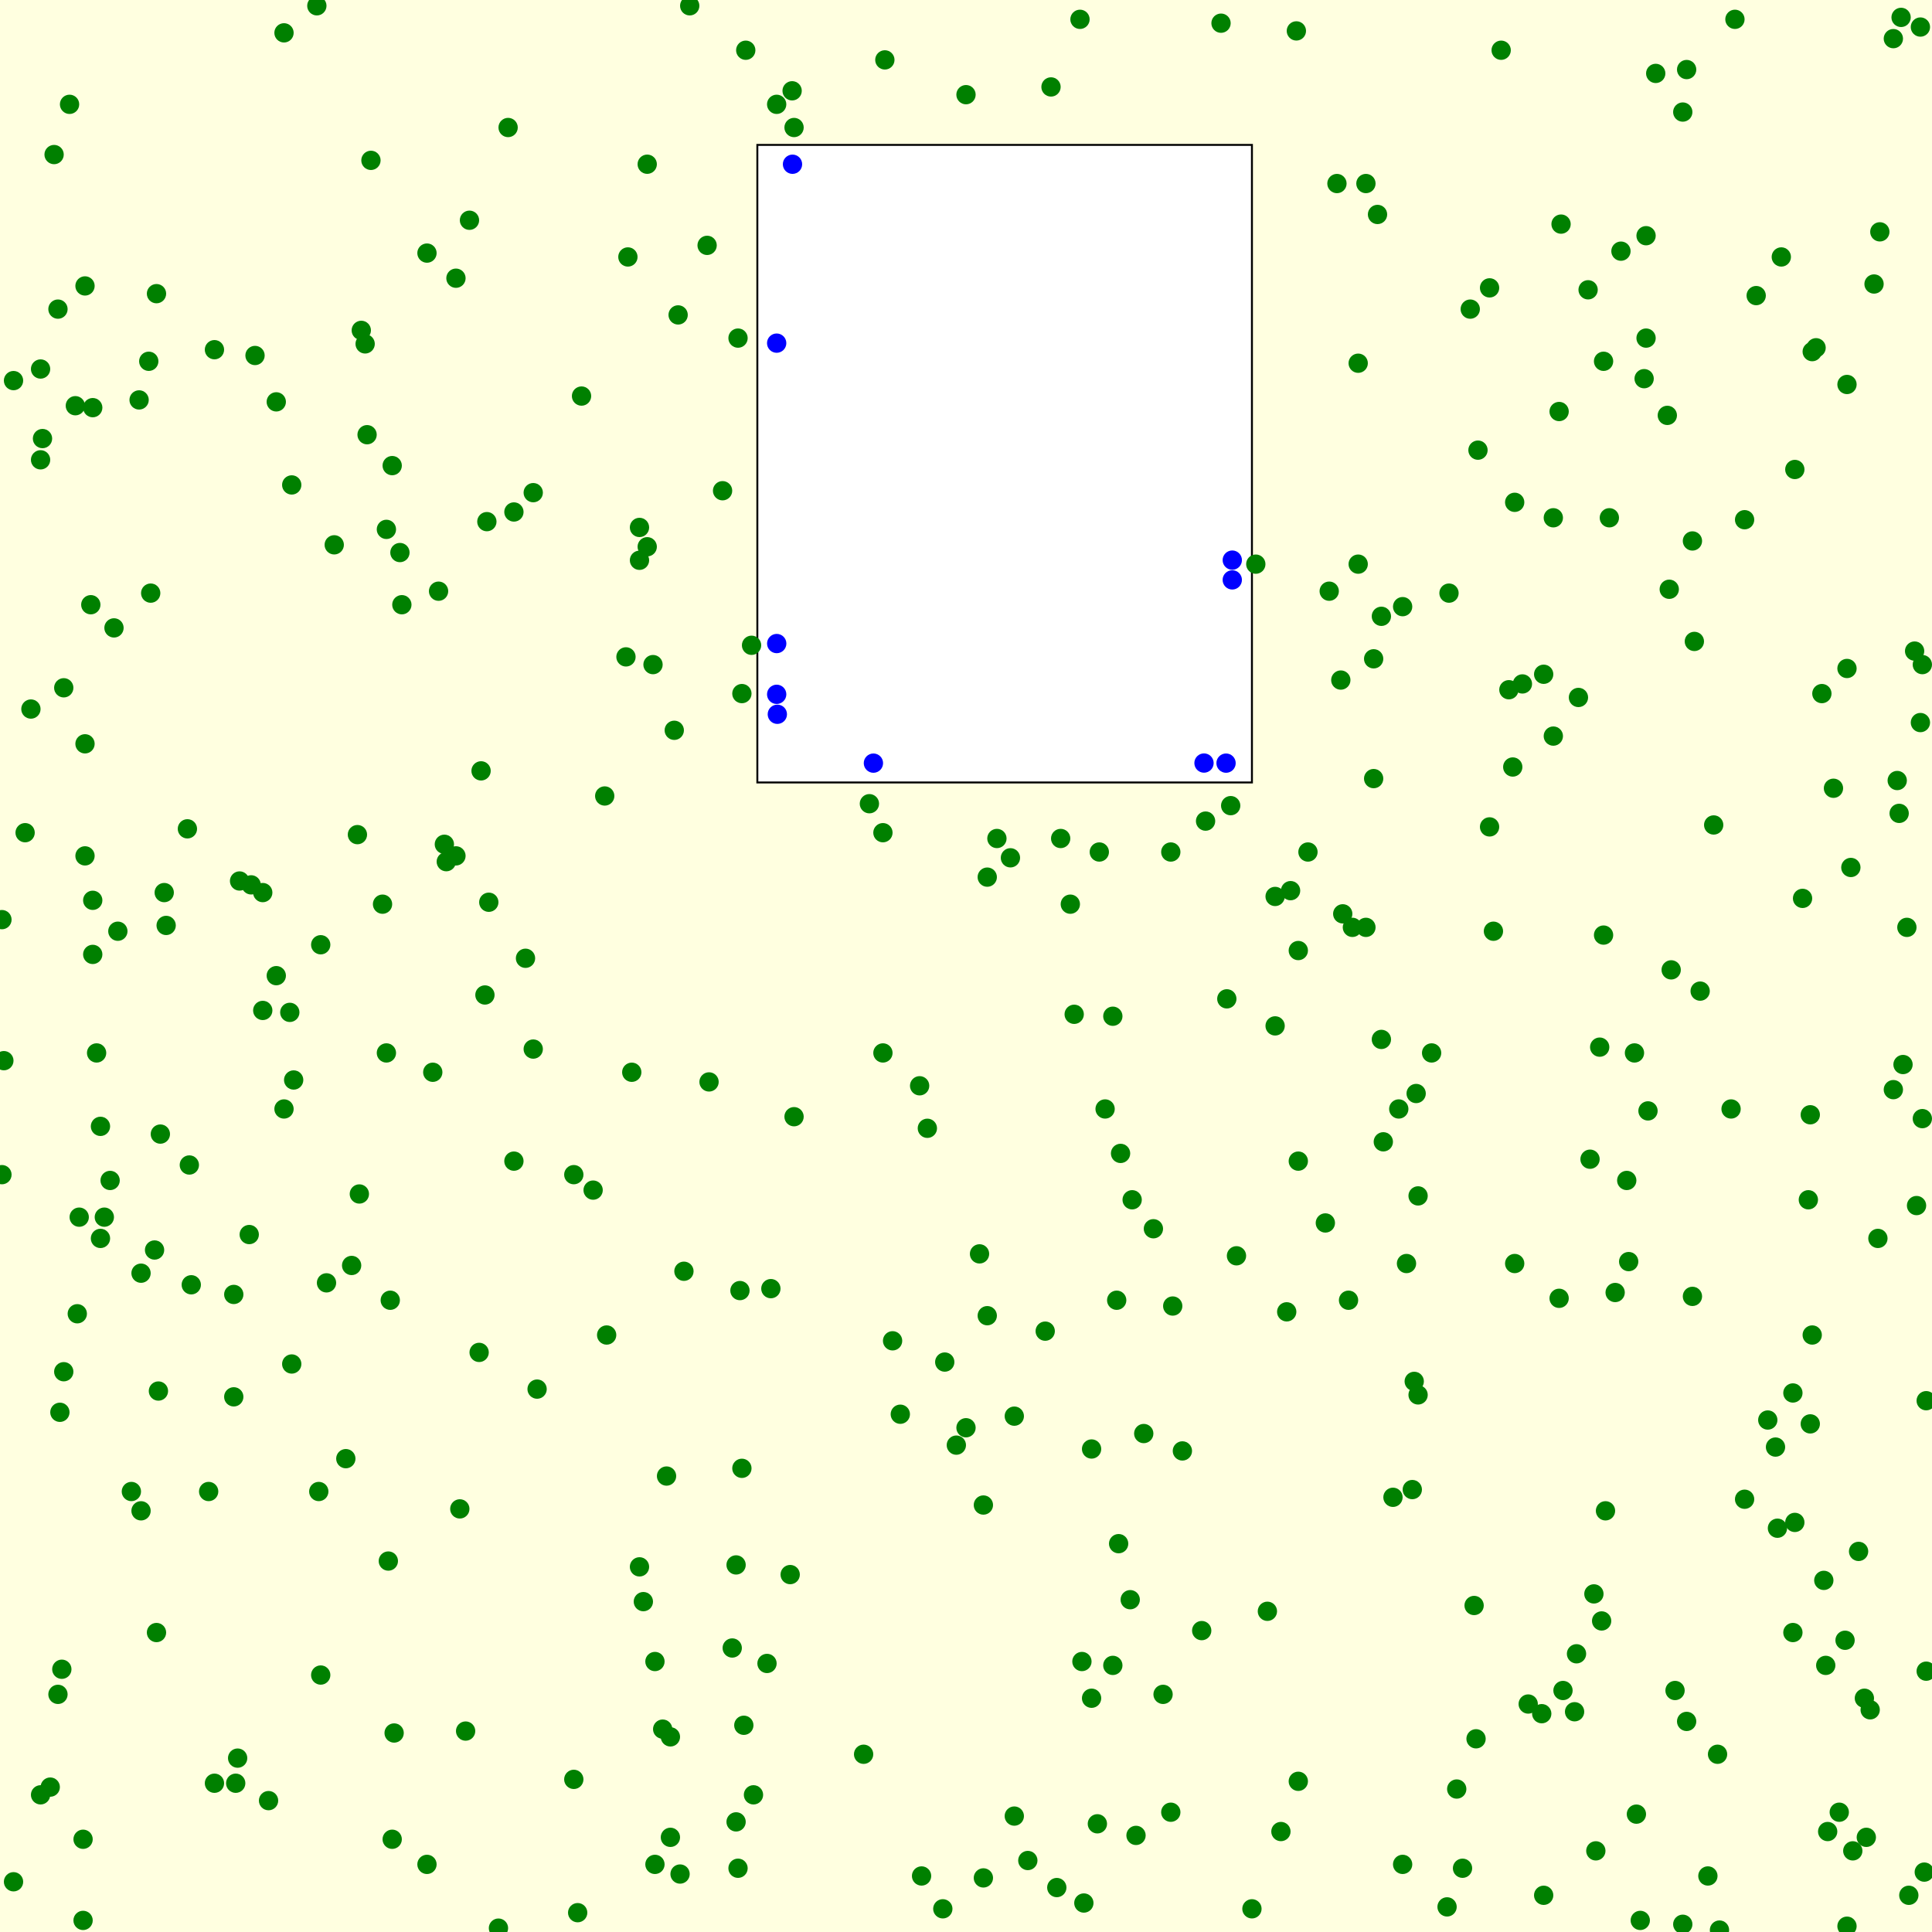
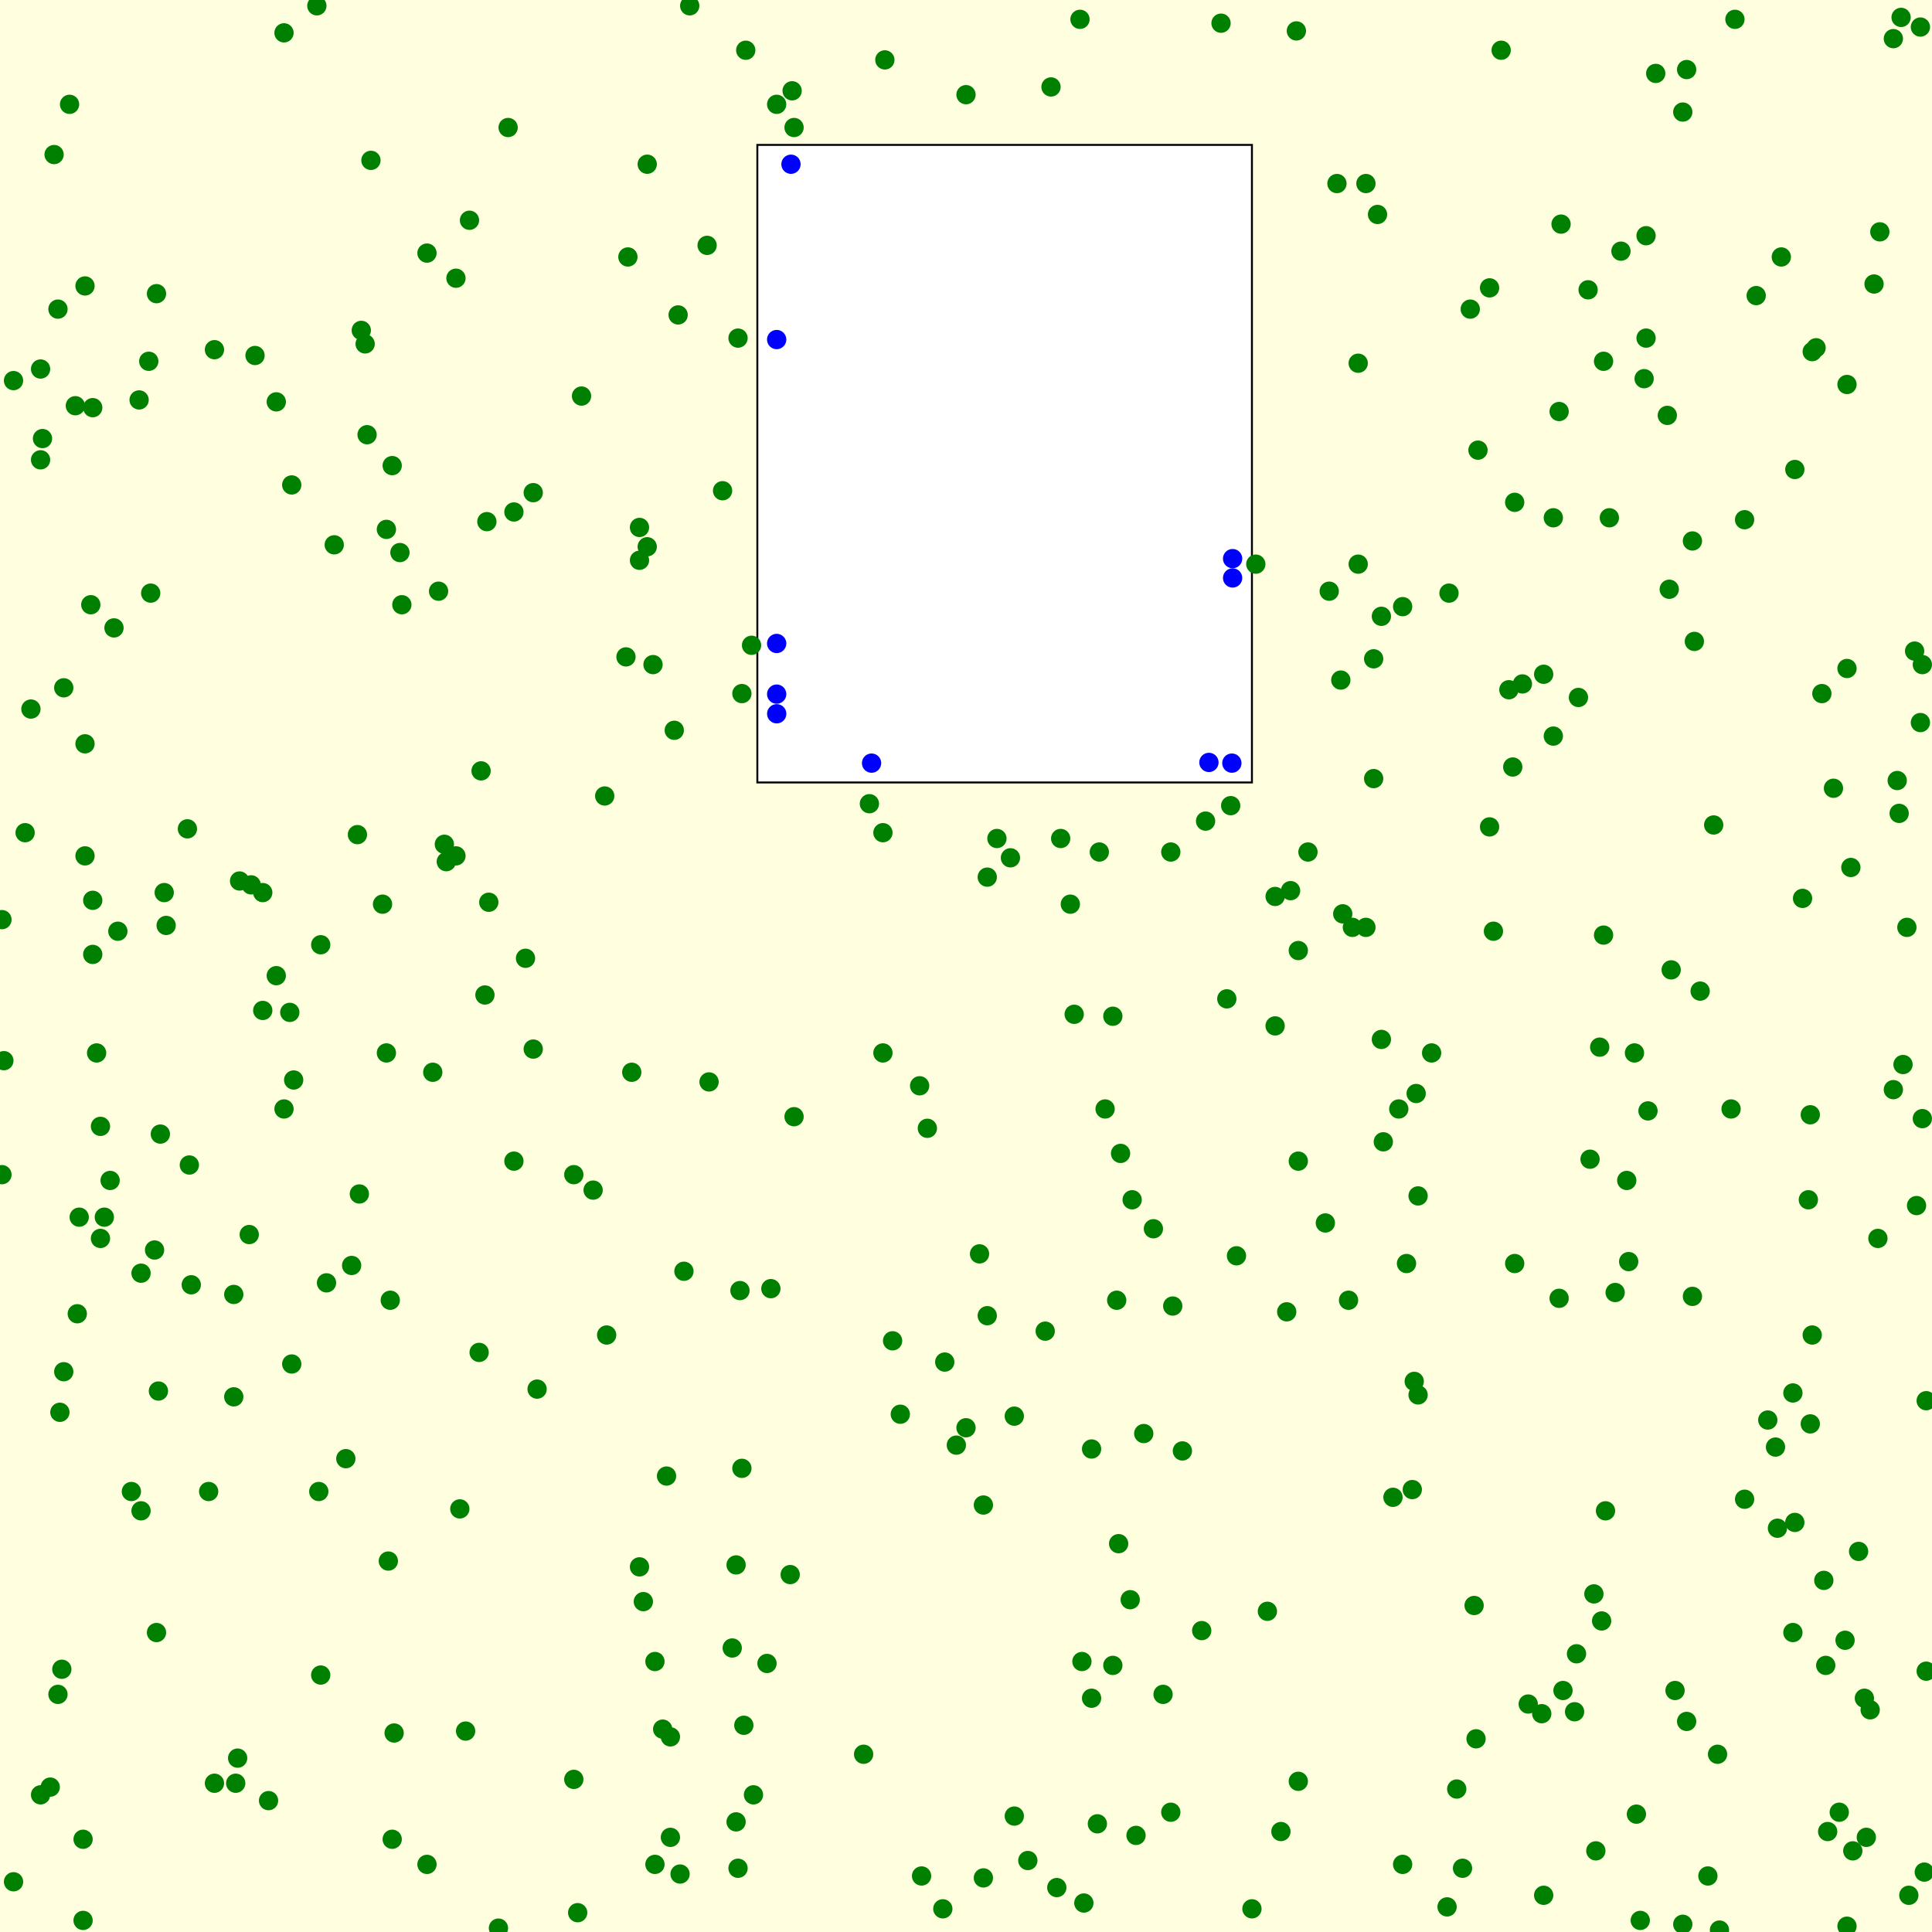
<svg xmlns="http://www.w3.org/2000/svg" viewBox="0 0 1000 1000">
  <rect x="0" y="0" width="1000" height="1000" fill="lightyellow" stroke="none " />
  <rect x="392" y="75" width="256" height="330" fill="white" stroke="black " />
  <circle cx="873" cy="891" r="5" fill="green" stroke="none" />
  <circle cx="920" cy="791" r="5" fill="green" stroke="none" />
  <circle cx="227" cy="306" r="5" fill="green" stroke="none" />
  <circle cx="955" cy="849" r="5" fill="green" stroke="none" />
  <circle cx="734" cy="619" r="5" fill="green" stroke="none" />
  <circle cx="276" cy="543" r="5" fill="green" stroke="none" />
  <circle cx="561" cy="985" r="5" fill="green" stroke="none" />
  <circle cx="707" cy="480" r="5" fill="green" stroke="none" />
  <circle cx="331" cy="273" r="5" fill="green" stroke="none" />
  <circle cx="560" cy="860" r="5" fill="green" stroke="none" />
  <circle cx="241" cy="896" r="5" fill="green" stroke="none" />
  <circle cx="783" cy="397" r="5" fill="green" stroke="none" />
  <circle cx="179" cy="755" r="5" fill="green" stroke="none" />
  <circle cx="152" cy="559" r="5" fill="green" stroke="none" />
  <circle cx="374" cy="254" r="5" fill="green" stroke="none" />
  <circle cx="73" cy="782" r="5" fill="green" stroke="none" />
  <circle cx="635" cy="517" r="5" fill="green" stroke="none" />
  <circle cx="81" cy="845" r="5" fill="green" stroke="none" />
  <circle cx="77" cy="187" r="5" fill="green" stroke="none" />
  <circle cx="339" cy="860" r="5" fill="green" stroke="none" />
  <circle cx="586" cy="621" r="5" fill="green" stroke="none" />
  <circle cx="169" cy="664" r="5" fill="green" stroke="none" />
  <circle cx="31" cy="731" r="5" fill="green" stroke="none" />
  <circle cx="804" cy="381" r="5" fill="green" stroke="none" />
  <circle cx="129" cy="639" r="5" fill="green" stroke="none" />
  <circle cx="397" cy="861" r="5" fill="green" stroke="none" />
  <circle cx="327" cy="555" r="5" fill="green" stroke="none" />
  <circle cx="525" cy="940" r="5" fill="green" stroke="none" />
  <circle cx="68" cy="772" r="5" fill="green" stroke="none" />
  <circle cx="733" cy="566" r="5" fill="green" stroke="none" />
  <circle cx="943" cy="359" r="5" fill="green" stroke="none" />
  <circle cx="523" cy="444" r="5" fill="green" stroke="none" />
  <circle cx="7" cy="974" r="5" fill="green" stroke="none" />
  <circle cx="890" cy="999" r="5" fill="green" stroke="none" />
  <circle cx="980" cy="564" r="5" fill="green" stroke="none" />
  <circle cx="108" cy="772" r="5" fill="green" stroke="none" />
  <circle cx="711" cy="403" r="5" fill="green" stroke="none" />
  <circle cx="477" cy="971" r="5" fill="green" stroke="none" />
  <circle cx="2" cy="549" r="5" fill="green" stroke="none" />
  <circle cx="301" cy="205" r="5" fill="green" stroke="none" />
  <circle cx="357" cy="3" r="5" fill="green" stroke="none" />
  <circle cx="325" cy="133" r="5" fill="green" stroke="none" />
  <circle cx="576" cy="862" r="5" fill="green" stroke="none" />
  <circle cx="580" cy="597" r="5" fill="green" stroke="none" />
  <circle cx="190" cy="225" r="5" fill="green" stroke="none" />
  <circle cx="480" cy="584" r="5" fill="green" stroke="none" />
  <circle cx="85" cy="462" r="5" fill="green" stroke="none" />
  <circle cx="565" cy="879" r="5" fill="green" stroke="none" />
  <circle cx="830" cy="484" r="5" fill="green" stroke="none" />
  <circle cx="749" cy="987" r="5" fill="green" stroke="none" />
  <circle cx="136" cy="523" r="5" fill="green" stroke="none" />
  <circle cx="52" cy="641" r="5" fill="green" stroke="none" />
  <circle cx="121" cy="670" r="5" fill="green" stroke="none" />
  <circle cx="565" cy="750" r="5" fill="green" stroke="none" />
  <circle cx="757" cy="967" r="5" fill="green" stroke="none" />
  <circle cx="30" cy="877" r="5" fill="green" stroke="none" />
  <circle cx="345" cy="764" r="5" fill="green" stroke="none" />
  <circle cx="889" cy="908" r="5" fill="green" stroke="none" />
  <circle cx="495" cy="748" r="5" fill="green" stroke="none" />
  <circle cx="688" cy="306" r="5" fill="green" stroke="none" />
  <circle cx="958" cy="449" r="5" fill="green" stroke="none" />
  <circle cx="606" cy="441" r="5" fill="green" stroke="none" />
  <circle cx="21" cy="238" r="5" fill="green" stroke="none" />
  <circle cx="734" cy="722" r="5" fill="green" stroke="none" />
  <circle cx="938" cy="691" r="5" fill="green" stroke="none" />
  <circle cx="997" cy="725" r="5" fill="green" stroke="none" />
  <circle cx="447" cy="908" r="5" fill="green" stroke="none" />
  <circle cx="13" cy="431" r="5" fill="green" stroke="none" />
  <circle cx="863" cy="215" r="5" fill="green" stroke="none" />
  <circle cx="33" cy="356" r="5" fill="green" stroke="none" />
  <circle cx="532" cy="963" r="5" fill="green" stroke="none" />
  <circle cx="43" cy="952" r="5" fill="green" stroke="none" />
  <circle cx="57" cy="611" r="5" fill="green" stroke="none" />
  <circle cx="937" cy="737" r="5" fill="green" stroke="none" />
  <circle cx="807" cy="672" r="5" fill="green" stroke="none" />
  <circle cx="829" cy="839" r="5" fill="green" stroke="none" />
  <circle cx="43" cy="994" r="5" fill="green" stroke="none" />
  <circle cx="297" cy="608" r="5" fill="green" stroke="none" />
  <circle cx="383" cy="668" r="5" fill="green" stroke="none" />
  <circle cx="842" cy="611" r="5" fill="green" stroke="none" />
  <circle cx="871" cy="58" r="5" fill="green" stroke="none" />
  <circle cx="849" cy="994" r="5" fill="green" stroke="none" />
  <circle cx="871" cy="996" r="5" fill="green" stroke="none" />
  <circle cx="111" cy="181" r="5" fill="green" stroke="none" />
  <circle cx="47" cy="313" r="5" fill="green" stroke="none" />
  <circle cx="339" cy="965" r="5" fill="green" stroke="none" />
  <circle cx="929" cy="788" r="5" fill="green" stroke="none" />
  <circle cx="338" cy="344" r="5" fill="green" stroke="none" />
  <circle cx="203" cy="952" r="5" fill="green" stroke="none" />
  <circle cx="21" cy="191" r="5" fill="green" stroke="none" />
  <circle cx="185" cy="432" r="5" fill="green" stroke="none" />
  <circle cx="541" cy="689" r="5" fill="green" stroke="none" />
  <circle cx="251" cy="515" r="5" fill="green" stroke="none" />
  <circle cx="204" cy="897" r="5" fill="green" stroke="none" />
  <circle cx="200" cy="274" r="5" fill="green" stroke="none" />
  <circle cx="992" cy="624" r="5" fill="green" stroke="none" />
  <circle cx="198" cy="468" r="5" fill="green" stroke="none" />
  <circle cx="807" cy="213" r="5" fill="green" stroke="none" />
  <circle cx="765" cy="233" r="5" fill="green" stroke="none" />
  <circle cx="347" cy="899" r="5" fill="green" stroke="none" />
  <circle cx="122" cy="923" r="5" fill="green" stroke="none" />
  <circle cx="509" cy="972" r="5" fill="green" stroke="none" />
  <circle cx="143" cy="208" r="5" fill="green" stroke="none" />
  <circle cx="799" cy="349" r="5" fill="green" stroke="none" />
  <circle cx="28" cy="80" r="5" fill="green" stroke="none" />
  <circle cx="985" cy="551" r="5" fill="green" stroke="none" />
  <circle cx="48" cy="466" r="5" fill="green" stroke="none" />
  <circle cx="741" cy="545" r="5" fill="green" stroke="none" />
  <circle cx="965" cy="879" r="5" fill="green" stroke="none" />
  <circle cx="399" cy="667" r="5" fill="green" stroke="none" />
  <circle cx="187" cy="171" r="5" fill="green" stroke="none" />
  <circle cx="381" cy="943" r="5" fill="green" stroke="none" />
  <circle cx="568" cy="944" r="5" fill="green" stroke="none" />
  <circle cx="26" cy="925" r="5" fill="green" stroke="none" />
  <circle cx="276" cy="255" r="5" fill="green" stroke="none" />
  <circle cx="351" cy="163" r="5" fill="green" stroke="none" />
  <circle cx="579" cy="799" r="5" fill="green" stroke="none" />
  <circle cx="903" cy="776" r="5" fill="green" stroke="none" />
  <circle cx="791" cy="882" r="5" fill="green" stroke="none" />
  <circle cx="903" cy="269" r="5" fill="green" stroke="none" />
  <circle cx="457" cy="431" r="5" fill="green" stroke="none" />
  <circle cx="151" cy="706" r="5" fill="green" stroke="none" />
  <circle cx="956" cy="346" r="5" fill="green" stroke="none" />
  <circle cx="919" cy="749" r="5" fill="green" stroke="none" />
  <circle cx="968" cy="885" r="5" fill="green" stroke="none" />
  <circle cx="994" cy="14" r="5" fill="green" stroke="none" />
  <circle cx="984" cy="9" r="5" fill="green" stroke="none" />
  <circle cx="248" cy="700" r="5" fill="green" stroke="none" />
  <circle cx="252" cy="270" r="5" fill="green" stroke="none" />
  <circle cx="166" cy="489" r="5" fill="green" stroke="none" />
  <circle cx="86" cy="479" r="5" fill="green" stroke="none" />
  <circle cx="622" cy="844" r="5" fill="green" stroke="none" />
  <circle cx="884" cy="971" r="5" fill="green" stroke="none" />
  <circle cx="500" cy="739" r="5" fill="green" stroke="none" />
  <circle cx="833" cy="268" r="5" fill="green" stroke="none" />
  <circle cx="59" cy="325" r="5" fill="green" stroke="none" />
  <circle cx="511" cy="454" r="5" fill="green" stroke="none" />
  <circle cx="784" cy="260" r="5" fill="green" stroke="none" />
  <circle cx="44" cy="148" r="5" fill="green" stroke="none" />
  <circle cx="703" cy="292" r="5" fill="green" stroke="none" />
  <circle cx="808" cy="116" r="5" fill="green" stroke="none" />
  <circle cx="466" cy="732" r="5" fill="green" stroke="none" />
  <circle cx="22" cy="227" r="5" fill="green" stroke="none" />
  <circle cx="726" cy="314" r="5" fill="green" stroke="none" />
  <circle cx="147" cy="17" r="5" fill="green" stroke="none" />
  <circle cx="48" cy="494" r="5" fill="green" stroke="none" />
  <circle cx="476" cy="562" r="5" fill="green" stroke="none" />
  <circle cx="692" cy="95" r="5" fill="green" stroke="none" />
  <circle cx="876" cy="671" r="5" fill="green" stroke="none" />
  <circle cx="728" cy="654" r="5" fill="green" stroke="none" />
  <circle cx="847" cy="939" r="5" fill="green" stroke="none" />
  <circle cx="940" cy="180" r="5" fill="green" stroke="none" />
  <circle cx="78" cy="307" r="5" fill="green" stroke="none" />
  <circle cx="36" cy="54" r="5" fill="green" stroke="none" />
  <circle cx="335" cy="85" r="5" fill="green" stroke="none" />
  <circle cx="660" cy="464" r="5" fill="green" stroke="none" />
  <circle cx="852" cy="122" r="5" fill="green" stroke="none" />
  <circle cx="208" cy="313" r="5" fill="green" stroke="none" />
  <circle cx="715" cy="538" r="5" fill="green" stroke="none" />
  <circle cx="612" cy="751" r="5" fill="green" stroke="none" />
  <circle cx="672" cy="601" r="5" fill="green" stroke="none" />
  <circle cx="991" cy="337" r="5" fill="green" stroke="none" />
  <circle cx="389" cy="334" r="5" fill="green" stroke="none" />
  <circle cx="980" cy="20" r="5" fill="green" stroke="none" />
  <circle cx="136" cy="462" r="5" fill="green" stroke="none" />
  <circle cx="607" cy="676" r="5" fill="green" stroke="none" />
  <circle cx="936" cy="621" r="5" fill="green" stroke="none" />
  <circle cx="731" cy="771" r="5" fill="green" stroke="none" />
  <circle cx="173" cy="282" r="5" fill="green" stroke="none" />
  <circle cx="711" cy="341" r="5" fill="green" stroke="none" />
  <circle cx="457" cy="545" r="5" fill="green" stroke="none" />
  <circle cx="933" cy="465" r="5" fill="green" stroke="none" />
  <circle cx="44" cy="385" r="5" fill="green" stroke="none" />
  <circle cx="207" cy="286" r="5" fill="green" stroke="none" />
  <circle cx="831" cy="782" r="5" fill="green" stroke="none" />
  <circle cx="143" cy="505" r="5" fill="green" stroke="none" />
  <circle cx="836" cy="669" r="5" fill="green" stroke="none" />
  <circle cx="202" cy="673" r="5" fill="green" stroke="none" />
  <circle cx="554" cy="468" r="5" fill="green" stroke="none" />
  <circle cx="343" cy="895" r="5" fill="green" stroke="none" />
  <circle cx="823" cy="600" r="5" fill="green" stroke="none" />
  <circle cx="1" cy="608" r="5" fill="green" stroke="none" />
  <circle cx="189" cy="178" r="5" fill="green" stroke="none" />
  <circle cx="606" cy="938" r="5" fill="green" stroke="none" />
  <circle cx="721" cy="775" r="5" fill="green" stroke="none" />
  <circle cx="81" cy="152" r="5" fill="green" stroke="none" />
  <circle cx="952" cy="938" r="5" fill="green" stroke="none" />
  <circle cx="569" cy="441" r="5" fill="green" stroke="none" />
  <circle cx="500" cy="49" r="5" fill="green" stroke="none" />
  <circle cx="272" cy="496" r="5" fill="green" stroke="none" />
  <circle cx="121" cy="723" r="5" fill="green" stroke="none" />
  <circle cx="147" cy="574" r="5" fill="green" stroke="none" />
  <circle cx="203" cy="241" r="5" fill="green" stroke="none" />
  <circle cx="781" cy="357" r="5" fill="green" stroke="none" />
  <circle cx="828" cy="542" r="5" fill="green" stroke="none" />
  <circle cx="576" cy="526" r="5" fill="green" stroke="none" />
  <circle cx="278" cy="719" r="5" fill="green" stroke="none" />
  <circle cx="937" cy="577" r="5" fill="green" stroke="none" />
  <circle cx="44" cy="443" r="5" fill="green" stroke="none" />
  <circle cx="224" cy="555" r="5" fill="green" stroke="none" />
  <circle cx="928" cy="721" r="5" fill="green" stroke="none" />
  <circle cx="52" cy="583" r="5" fill="green" stroke="none" />
  <circle cx="32" cy="864" r="5" fill="green" stroke="none" />
  <circle cx="732" cy="715" r="5" fill="green" stroke="none" />
  <circle cx="857" cy="38" r="5" fill="green" stroke="none" />
  <circle cx="973" cy="120" r="5" fill="green" stroke="none" />
  <circle cx="764" cy="900" r="5" fill="green" stroke="none" />
  <circle cx="547" cy="977" r="5" fill="green" stroke="none" />
  <circle cx="385" cy="893" r="5" fill="green" stroke="none" />
  <circle cx="637" cy="417" r="5" fill="green" stroke="none" />
  <circle cx="724" cy="574" r="5" fill="green" stroke="none" />
  <circle cx="995" cy="344" r="5" fill="green" stroke="none" />
  <circle cx="666" cy="679" r="5" fill="green" stroke="none" />
  <circle cx="313" cy="412" r="5" fill="green" stroke="none" />
  <circle cx="677" cy="441" r="5" fill="green" stroke="none" />
  <circle cx="944" cy="818" r="5" fill="green" stroke="none" />
  <circle cx="61" cy="482" r="5" fill="green" stroke="none" />
  <circle cx="186" cy="618" r="5" fill="green" stroke="none" />
  <circle cx="236" cy="144" r="5" fill="green" stroke="none" />
  <circle cx="672" cy="922" r="5" fill="green" stroke="none" />
  <circle cx="82" cy="720" r="5" fill="green" stroke="none" />
  <circle cx="949" cy="408" r="5" fill="green" stroke="none" />
  <circle cx="21" cy="929" r="5" fill="green" stroke="none" />
  <circle cx="773" cy="482" r="5" fill="green" stroke="none" />
  <circle cx="843" cy="653" r="5" fill="green" stroke="none" />
  <circle cx="33" cy="710" r="5" fill="green" stroke="none" />
  <circle cx="851" cy="196" r="5" fill="green" stroke="none" />
  <circle cx="249" cy="399" r="5" fill="green" stroke="none" />
  <circle cx="99" cy="665" r="5" fill="green" stroke="none" />
  <circle cx="221" cy="965" r="5" fill="green" stroke="none" />
  <circle cx="853" cy="575" r="5" fill="green" stroke="none" />
  <circle cx="333" cy="829" r="5" fill="green" stroke="none" />
  <circle cx="877" cy="332" r="5" fill="green" stroke="none" />
  <circle cx="390" cy="929" r="5" fill="green" stroke="none" />
  <circle cx="956" cy="199" r="5" fill="green" stroke="none" />
  <circle cx="945" cy="862" r="5" fill="green" stroke="none" />
  <circle cx="698" cy="673" r="5" fill="green" stroke="none" />
  <circle cx="98" cy="603" r="5" fill="green" stroke="none" />
  <circle cx="799" cy="981" r="5" fill="green" stroke="none" />
  <circle cx="817" cy="361" r="5" fill="green" stroke="none" />
  <circle cx="381" cy="810" r="5" fill="green" stroke="none" />
  <circle cx="201" cy="808" r="5" fill="green" stroke="none" />
  <circle cx="331" cy="290" r="5" fill="green" stroke="none" />
  <circle cx="966" cy="951" r="5" fill="green" stroke="none" />
  <circle cx="777" cy="26" r="5" fill="green" stroke="none" />
  <circle cx="366" cy="127" r="5" fill="green" stroke="none" />
  <circle cx="307" cy="616" r="5" fill="green" stroke="none" />
  <circle cx="672" cy="492" r="5" fill="green" stroke="none" />
  <circle cx="825" cy="825" r="5" fill="green" stroke="none" />
  <circle cx="384" cy="760" r="5" fill="green" stroke="none" />
  <circle cx="509" cy="779" r="5" fill="green" stroke="none" />
  <circle cx="788" cy="354" r="5" fill="green" stroke="none" />
  <circle cx="700" cy="480" r="5" fill="green" stroke="none" />
  <circle cx="815" cy="886" r="5" fill="green" stroke="none" />
  <circle cx="726" cy="965" r="5" fill="green" stroke="none" />
  <circle cx="988" cy="981" r="5" fill="green" stroke="none" />
  <circle cx="929" cy="243" r="5" fill="green" stroke="none" />
  <circle cx="347" cy="951" r="5" fill="green" stroke="none" />
  <circle cx="686" cy="633" r="5" fill="green" stroke="none" />
  <circle cx="703" cy="188" r="5" fill="green" stroke="none" />
  <circle cx="873" cy="36" r="5" fill="green" stroke="none" />
  <circle cx="83" cy="587" r="5" fill="green" stroke="none" />
  <circle cx="382" cy="175" r="5" fill="green" stroke="none" />
  <circle cx="592" cy="742" r="5" fill="green" stroke="none" />
  <circle cx="164" cy="3" r="5" fill="green" stroke="none" />
  <circle cx="771" cy="428" r="5" fill="green" stroke="none" />
  <circle cx="809" cy="875" r="5" fill="green" stroke="none" />
  <circle cx="382" cy="967" r="5" fill="green" stroke="none" />
  <circle cx="597" cy="636" r="5" fill="green" stroke="none" />
  <circle cx="243" cy="114" r="5" fill="green" stroke="none" />
  <circle cx="80" cy="647" r="5" fill="green" stroke="none" />
  <circle cx="668" cy="461" r="5" fill="green" stroke="none" />
  <circle cx="865" cy="502" r="5" fill="green" stroke="none" />
  <circle cx="50" cy="545" r="5" fill="green" stroke="none" />
  <circle cx="331" cy="811" r="5" fill="green" stroke="none" />
  <circle cx="314" cy="691" r="5" fill="green" stroke="none" />
  <circle cx="367" cy="560" r="5" fill="green" stroke="none" />
  <circle cx="624" cy="425" r="5" fill="green" stroke="none" />
  <circle cx="130" cy="458" r="5" fill="green" stroke="none" />
  <circle cx="994" cy="374" r="5" fill="green" stroke="none" />
  <circle cx="73" cy="659" r="5" fill="green" stroke="none" />
  <circle cx="761" cy="160" r="5" fill="green" stroke="none" />
  <circle cx="16" cy="367" r="5" fill="green" stroke="none" />
  <circle cx="230" cy="437" r="5" fill="green" stroke="none" />
  <circle cx="72" cy="207" r="5" fill="green" stroke="none" />
  <circle cx="578" cy="673" r="5" fill="green" stroke="none" />
  <circle cx="266" cy="265" r="5" fill="green" stroke="none" />
  <circle cx="896" cy="574" r="5" fill="green" stroke="none" />
  <circle cx="822" cy="150" r="5" fill="green" stroke="none" />
  <circle cx="959" cy="958" r="5" fill="green" stroke="none" />
  <circle cx="297" cy="921" r="5" fill="green" stroke="none" />
  <circle cx="384" cy="359" r="5" fill="green" stroke="none" />
  <circle cx="324" cy="340" r="5" fill="green" stroke="none" />
  <circle cx="938" cy="182" r="5" fill="green" stroke="none" />
  <circle cx="516" cy="434" r="5" fill="green" stroke="none" />
  <circle cx="656" cy="834" r="5" fill="green" stroke="none" />
  <circle cx="852" cy="175" r="5" fill="green" stroke="none" />
  <circle cx="898" cy="10" r="5" fill="green" stroke="none" />
  <circle cx="200" cy="545" r="5" fill="green" stroke="none" />
  <circle cx="830" cy="187" r="5" fill="green" stroke="none" />
  <circle cx="648" cy="988" r="5" fill="green" stroke="none" />
  <circle cx="1" cy="476" r="5" fill="green" stroke="none" />
  <circle cx="867" cy="875" r="5" fill="green" stroke="none" />
  <circle cx="716" cy="591" r="5" fill="green" stroke="none" />
  <circle cx="458" cy="31" r="5" fill="green" stroke="none" />
  <circle cx="411" cy="66" r="5" fill="green" stroke="none" />
  <circle cx="816" cy="856" r="5" fill="green" stroke="none" />
  <circle cx="132" cy="184" r="5" fill="green" stroke="none" />
  <circle cx="663" cy="948" r="5" fill="green" stroke="none" />
  <circle cx="40" cy="680" r="5" fill="green" stroke="none" />
  <circle cx="556" cy="525" r="5" fill="green" stroke="none" />
  <circle cx="972" cy="641" r="5" fill="green" stroke="none" />
  <circle cx="983" cy="421" r="5" fill="green" stroke="none" />
  <circle cx="660" cy="531" r="5" fill="green" stroke="none" />
  <circle cx="997" cy="865" r="5" fill="green" stroke="none" />
  <circle cx="585" cy="828" r="5" fill="green" stroke="none" />
  <circle cx="379" cy="853" r="5" fill="green" stroke="none" />
  <circle cx="139" cy="932" r="5" fill="green" stroke="none" />
  <circle cx="572" cy="574" r="5" fill="green" stroke="none" />
  <circle cx="525" cy="733" r="5" fill="green" stroke="none" />
  <circle cx="559" cy="10" r="5" fill="green" stroke="none" />
  <circle cx="946" cy="948" r="5" fill="green" stroke="none" />
  <circle cx="750" cy="307" r="5" fill="green" stroke="none" />
  <circle cx="335" cy="283" r="5" fill="green" stroke="none" />
  <circle cx="39" cy="210" r="5" fill="green" stroke="none" />
  <circle cx="299" cy="990" r="5" fill="green" stroke="none" />
  <circle cx="640" cy="650" r="5" fill="green" stroke="none" />
  <circle cx="489" cy="705" r="5" fill="green" stroke="none" />
  <circle cx="507" cy="649" r="5" fill="green" stroke="none" />
  <circle cx="715" cy="319" r="5" fill="green" stroke="none" />
  <circle cx="266" cy="601" r="5" fill="green" stroke="none" />
  <circle cx="258" cy="998" r="5" fill="green" stroke="none" />
  <circle cx="352" cy="970" r="5" fill="green" stroke="none" />
  <circle cx="48" cy="211" r="5" fill="green" stroke="none" />
  <circle cx="839" cy="130" r="5" fill="green" stroke="none" />
  <circle cx="544" cy="45" r="5" fill="green" stroke="none" />
  <circle cx="713" cy="111" r="5" fill="green" stroke="none" />
  <circle cx="182" cy="655" r="5" fill="green" stroke="none" />
  <circle cx="30" cy="160" r="5" fill="green" stroke="none" />
  <circle cx="151" cy="251" r="5" fill="green" stroke="none" />
  <circle cx="695" cy="473" r="5" fill="green" stroke="none" />
  <circle cx="410" cy="47" r="5" fill="green" stroke="none" />
  <circle cx="995" cy="579" r="5" fill="green" stroke="none" />
  <circle cx="632" cy="12" r="5" fill="green" stroke="none" />
  <circle cx="864" cy="305" r="5" fill="green" stroke="none" />
  <circle cx="962" cy="803" r="5" fill="green" stroke="none" />
  <circle cx="166" cy="867" r="5" fill="green" stroke="none" />
  <circle cx="511" cy="681" r="5" fill="green" stroke="none" />
  <circle cx="804" cy="268" r="5" fill="green" stroke="none" />
  <circle cx="798" cy="887" r="5" fill="green" stroke="none" />
  <circle cx="124" cy="456" r="5" fill="green" stroke="none" />
  <circle cx="192" cy="83" r="5" fill="green" stroke="none" />
  <circle cx="909" cy="153" r="5" fill="green" stroke="none" />
  <circle cx="402" cy="54" r="5" fill="green" stroke="none" />
  <circle cx="846" cy="545" r="5" fill="green" stroke="none" />
  <circle cx="826" cy="958" r="5" fill="green" stroke="none" />
  <circle cx="754" cy="926" r="5" fill="green" stroke="none" />
  <circle cx="253" cy="467" r="5" fill="green" stroke="none" />
  <circle cx="221" cy="131" r="5" fill="green" stroke="none" />
  <circle cx="671" cy="16" r="5" fill="green" stroke="none" />
  <circle cx="231" cy="446" r="5" fill="green" stroke="none" />
  <circle cx="236" cy="443" r="5" fill="green" stroke="none" />
  <circle cx="956" cy="997" r="5" fill="green" stroke="none" />
  <circle cx="263" cy="66" r="5" fill="green" stroke="none" />
  <circle cx="707" cy="95" r="5" fill="green" stroke="none" />
  <circle cx="880" cy="513" r="5" fill="green" stroke="none" />
  <circle cx="150" cy="524" r="5" fill="green" stroke="none" />
  <circle cx="488" cy="988" r="5" fill="green" stroke="none" />
  <circle cx="462" cy="694" r="5" fill="green" stroke="none" />
  <circle cx="650" cy="292" r="5" fill="green" stroke="none" />
  <circle cx="411" cy="578" r="5" fill="green" stroke="none" />
  <circle cx="922" cy="133" r="5" fill="green" stroke="none" />
  <circle cx="970" cy="147" r="5" fill="green" stroke="none" />
  <circle cx="165" cy="772" r="5" fill="green" stroke="none" />
  <circle cx="602" cy="877" r="5" fill="green" stroke="none" />
  <circle cx="763" cy="831" r="5" fill="green" stroke="none" />
  <circle cx="238" cy="781" r="5" fill="green" stroke="none" />
  <circle cx="982" cy="404" r="5" fill="green" stroke="none" />
  <circle cx="694" cy="352" r="5" fill="green" stroke="none" />
  <circle cx="987" cy="480" r="5" fill="green" stroke="none" />
  <circle cx="97" cy="429" r="5" fill="green" stroke="none" />
  <circle cx="54" cy="630" r="5" fill="green" stroke="none" />
  <circle cx="123" cy="910" r="5" fill="green" stroke="none" />
  <circle cx="784" cy="654" r="5" fill="green" stroke="none" />
  <circle cx="111" cy="923" r="5" fill="green" stroke="none" />
  <circle cx="915" cy="735" r="5" fill="green" stroke="none" />
  <circle cx="996" cy="969" r="5" fill="green" stroke="none" />
  <circle cx="771" cy="149" r="5" fill="green" stroke="none" />
  <circle cx="450" cy="416" r="5" fill="green" stroke="none" />
  <circle cx="354" cy="658" r="5" fill="green" stroke="none" />
  <circle cx="386" cy="26" r="5" fill="green" stroke="none" />
  <circle cx="928" cy="845" r="5" fill="green" stroke="none" />
  <circle cx="41" cy="630" r="5" fill="green" stroke="none" />
  <circle cx="887" cy="427" r="5" fill="green" stroke="none" />
  <circle cx="549" cy="434" r="5" fill="green" stroke="none" />
  <circle cx="876" cy="280" r="5" fill="green" stroke="none" />
  <circle cx="588" cy="950" r="5" fill="green" stroke="none" />
  <circle cx="349" cy="378" r="5" fill="green" stroke="none" />
  <circle cx="7" cy="197" r="5" fill="green" stroke="none" />
  <circle cx="409" cy="815" r="5" fill="green" stroke="none" />
-   <circle cx="452.079" cy="394.999" r="5" fill="blue" stroke="none" />
-   <circle cx="402.001" cy="177.609" r="5" fill="blue" stroke="none" />
-   <circle cx="623.19" cy="394.955" r="5" fill="blue" stroke="none" />
-   <circle cx="410.198" cy="85.009" r="5" fill="blue" stroke="none" />
-   <circle cx="637.828" cy="289.915" r="5" fill="blue" stroke="none" />
-   <circle cx="402.346" cy="369.706" r="5" fill="blue" stroke="none" />
-   <circle cx="402.026" cy="333.101" r="5" fill="blue" stroke="none" />
-   <circle cx="634.604" cy="394.998" r="5" fill="blue" stroke="none" />
-   <circle cx="637.823" cy="300.148" r="5" fill="blue" stroke="none" />
-   <circle cx="402.004" cy="359.379" r="5" fill="blue" stroke="none" />
+   <circle cx="451.121" cy="394.995" r="5" fill="blue" stroke="none" />
+   <circle cx="402" cy="175.751" r="5" fill="blue" stroke="none" />
+   <circle cx="625.739" cy="394.63" r="5" fill="blue" stroke="none" />
+   <circle cx="409.411" cy="85.007" r="5" fill="blue" stroke="none" />
+   <circle cx="637.999" cy="289.142" r="5" fill="blue" stroke="none" />
+   <circle cx="402.019" cy="369.443" r="5" fill="blue" stroke="none" />
+   <circle cx="402.001" cy="333.056" r="5" fill="blue" stroke="none" />
+   <circle cx="637.607" cy="394.997" r="5" fill="blue" stroke="none" />
+   <circle cx="637.998" cy="299.15" r="5" fill="blue" stroke="none" />
+   <circle cx="402.001" cy="359.278" r="5" fill="blue" stroke="none" />
</svg>
